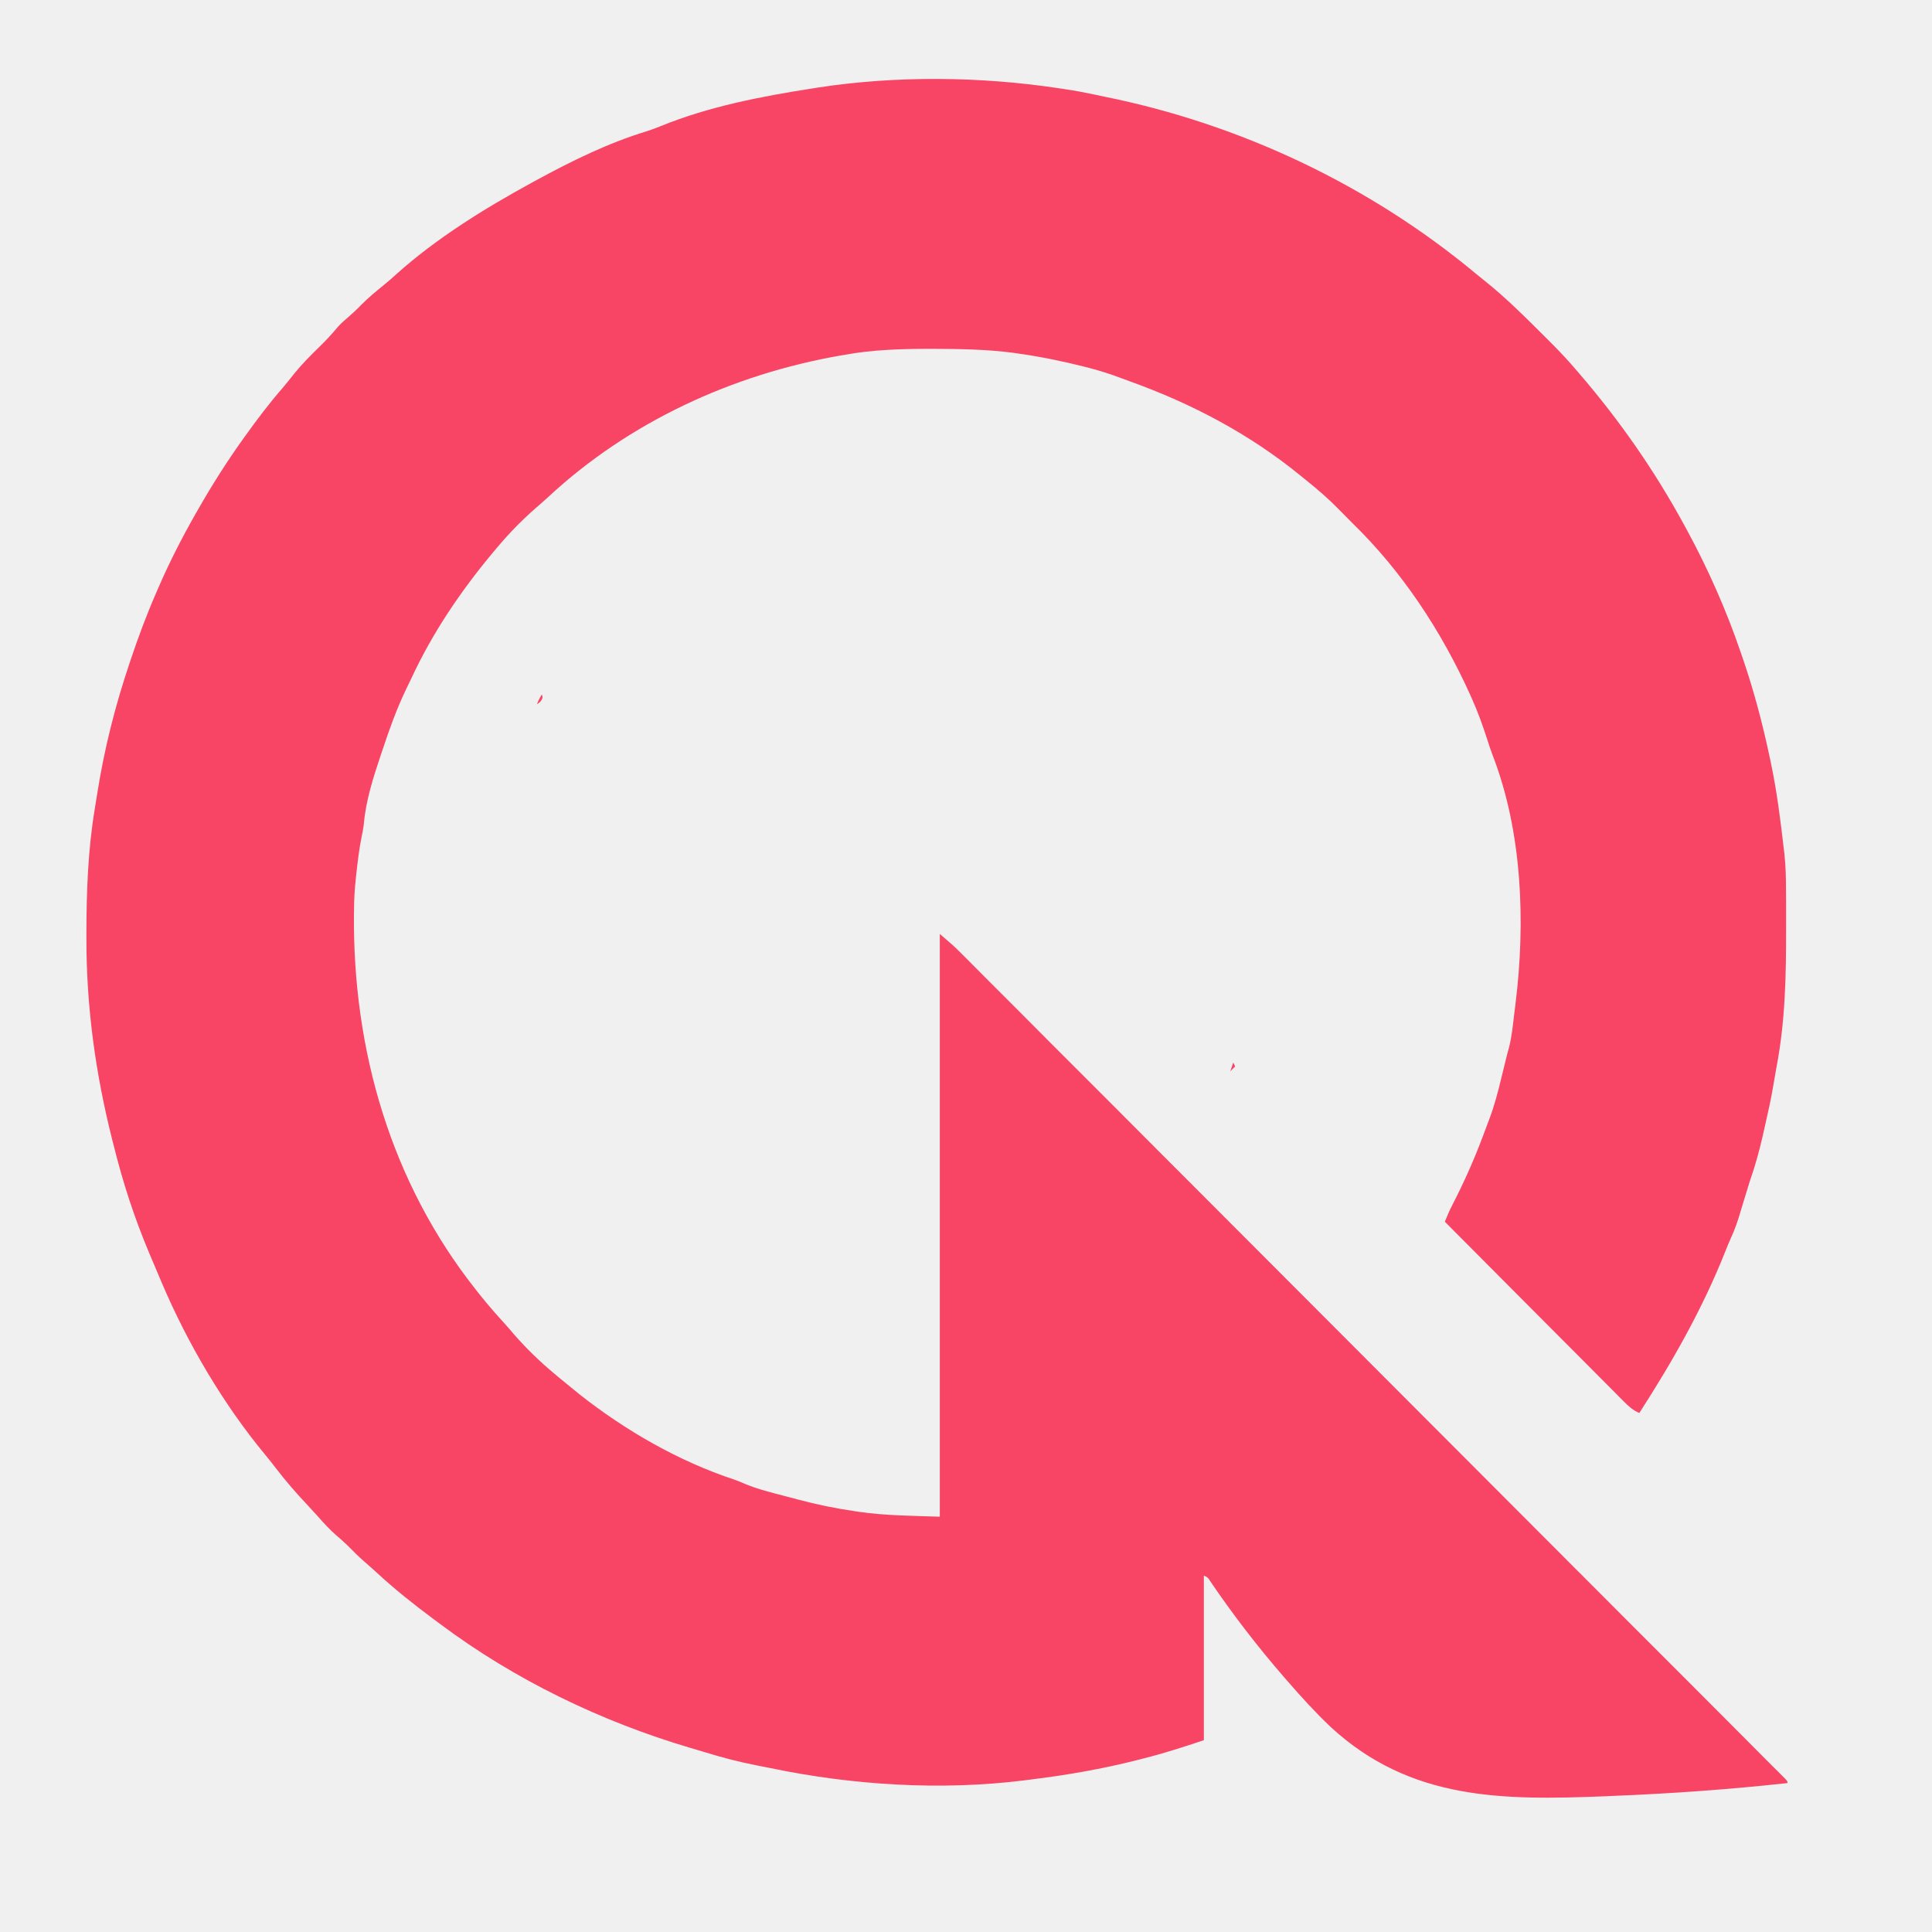
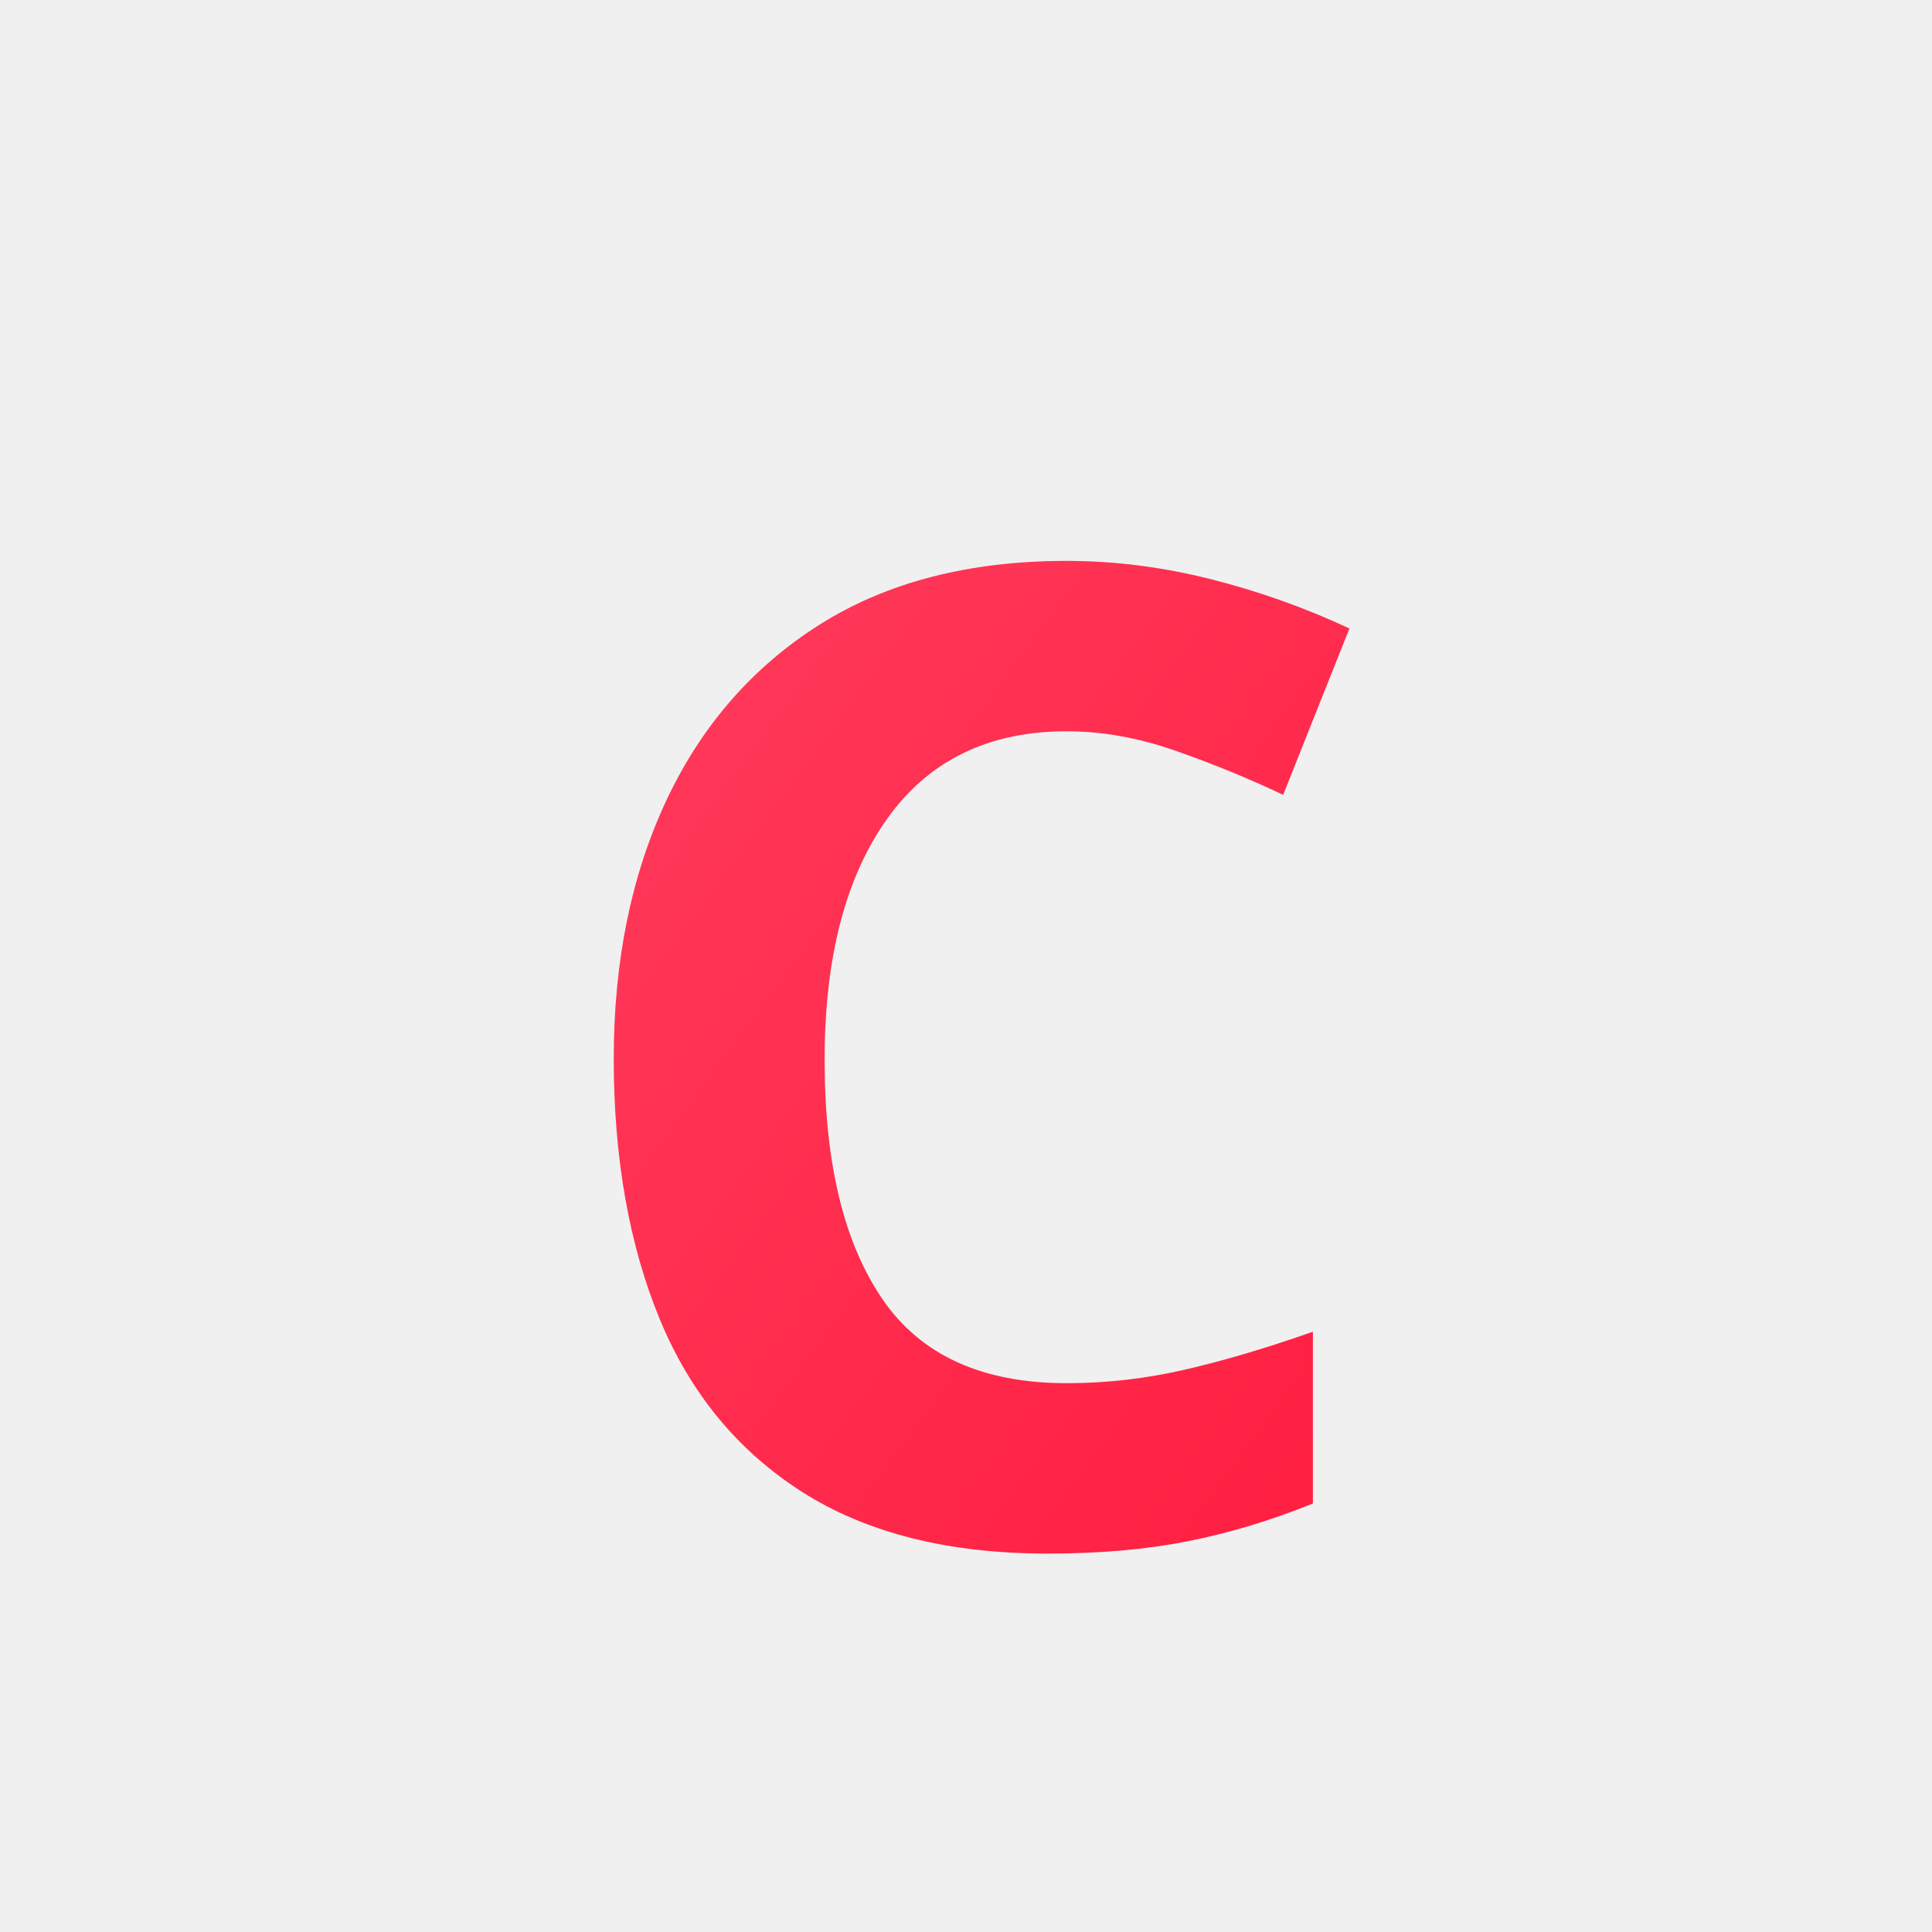
- <svg xmlns="http://www.w3.org/2000/svg" width="25" height="25" viewBox="0 0 25 25" fill="none">
-   <mask id="mask0_4919_966" style="mask-type:luminance" maskUnits="userSpaceOnUse" x="0" y="0" width="25" height="25">
-     <path d="M24.295 0H0V24.333H24.295V0Z" fill="white" />
-   </mask>
-   <g mask="url(#mask0_4919_966)">
-     <path d="M13.708 1.143C13.732 1.146 13.757 1.15 13.781 1.154C13.905 1.172 14.028 1.195 14.15 1.221C14.197 1.231 14.245 1.241 14.292 1.251C16.047 1.605 17.717 2.393 19.095 3.539C19.13 3.568 19.166 3.596 19.201 3.625C19.491 3.855 19.752 4.119 20.014 4.38C20.034 4.4 20.054 4.42 20.075 4.441C20.19 4.556 20.3 4.674 20.405 4.798C20.421 4.816 20.421 4.816 20.437 4.835C20.956 5.438 21.409 6.088 21.79 6.787C21.802 6.809 21.814 6.832 21.827 6.855C22.105 7.367 22.341 7.901 22.529 8.453C22.537 8.476 22.545 8.499 22.553 8.523C22.696 8.941 22.807 9.362 22.899 9.794C22.904 9.816 22.908 9.838 22.913 9.861C22.993 10.236 23.04 10.617 23.084 10.998C23.086 11.014 23.088 11.03 23.09 11.047C23.109 11.217 23.111 11.387 23.111 11.558C23.111 11.589 23.112 11.621 23.112 11.653C23.112 11.755 23.112 11.856 23.112 11.957C23.112 11.975 23.112 11.992 23.112 12.01C23.113 12.621 23.102 13.222 22.985 13.824C22.971 13.899 22.958 13.974 22.946 14.049C22.919 14.214 22.882 14.378 22.845 14.541C22.832 14.595 22.82 14.648 22.809 14.701C22.764 14.897 22.712 15.087 22.645 15.277C22.629 15.327 22.614 15.376 22.599 15.426C22.591 15.451 22.583 15.476 22.576 15.501C22.56 15.553 22.544 15.605 22.529 15.656C22.491 15.786 22.45 15.911 22.392 16.033C22.368 16.086 22.347 16.139 22.326 16.192C22.032 16.933 21.643 17.616 21.213 18.284C21.132 18.25 21.08 18.203 21.017 18.14C20.997 18.12 20.976 18.099 20.955 18.078C20.933 18.055 20.91 18.033 20.888 18.01C20.864 17.986 20.84 17.962 20.816 17.938C20.751 17.873 20.686 17.808 20.622 17.743C20.554 17.675 20.486 17.607 20.419 17.539C20.29 17.41 20.162 17.282 20.034 17.153C19.888 17.006 19.742 16.86 19.596 16.713C19.296 16.412 18.996 16.111 18.696 15.809C18.726 15.733 18.758 15.66 18.796 15.587C18.941 15.304 19.069 15.02 19.181 14.722C19.186 14.707 19.192 14.692 19.198 14.677C19.209 14.646 19.221 14.616 19.232 14.586C19.245 14.551 19.258 14.515 19.272 14.48C19.337 14.308 19.383 14.133 19.426 13.954C19.433 13.926 19.44 13.898 19.447 13.869C19.46 13.814 19.474 13.76 19.487 13.705C19.5 13.651 19.514 13.598 19.529 13.545C19.562 13.411 19.576 13.274 19.592 13.137C19.598 13.089 19.604 13.04 19.61 12.992C19.741 11.942 19.7 10.767 19.314 9.771C19.289 9.706 19.268 9.641 19.247 9.575C19.187 9.39 19.123 9.209 19.042 9.031C19.035 9.014 19.027 8.997 19.019 8.979C18.647 8.16 18.142 7.392 17.495 6.764C17.439 6.708 17.382 6.651 17.327 6.594C17.191 6.454 17.047 6.33 16.895 6.209C16.871 6.19 16.848 6.171 16.824 6.151C16.168 5.616 15.42 5.222 14.627 4.937C14.583 4.921 14.54 4.905 14.497 4.889C14.366 4.84 14.236 4.798 14.101 4.763C14.082 4.758 14.063 4.753 14.044 4.748C13.755 4.675 13.465 4.615 13.169 4.574C13.15 4.571 13.13 4.568 13.11 4.565C12.764 4.52 12.42 4.515 12.073 4.514C12.049 4.514 12.024 4.514 12 4.514C11.64 4.515 11.291 4.526 10.937 4.59C10.917 4.593 10.898 4.596 10.878 4.6C9.477 4.844 8.137 5.461 7.091 6.434C7.042 6.479 6.993 6.522 6.943 6.565C6.752 6.731 6.572 6.916 6.411 7.111C6.4 7.123 6.39 7.136 6.379 7.149C5.964 7.646 5.596 8.188 5.323 8.778C5.301 8.825 5.278 8.872 5.255 8.919C5.132 9.174 5.038 9.438 4.949 9.706C4.943 9.724 4.937 9.741 4.931 9.759C4.832 10.055 4.732 10.361 4.707 10.673C4.701 10.725 4.691 10.774 4.68 10.825C4.646 10.989 4.628 11.155 4.609 11.321C4.607 11.338 4.606 11.356 4.604 11.373C4.589 11.506 4.582 11.637 4.581 11.77C4.581 11.79 4.58 11.81 4.58 11.831C4.565 13.587 5.056 15.297 6.157 16.688C6.175 16.712 6.194 16.735 6.213 16.759C6.312 16.883 6.417 17.003 6.524 17.12C6.567 17.168 6.609 17.216 6.65 17.265C6.81 17.449 6.986 17.619 7.173 17.775C7.192 17.791 7.211 17.807 7.23 17.823C7.295 17.877 7.361 17.931 7.427 17.984C7.449 18.002 7.471 18.019 7.493 18.038C8.09 18.51 8.782 18.909 9.505 19.147C9.555 19.165 9.603 19.185 9.651 19.206C9.813 19.272 9.983 19.314 10.152 19.358C10.209 19.373 10.266 19.388 10.322 19.403C10.572 19.47 10.82 19.52 11.075 19.557C11.091 19.559 11.106 19.561 11.122 19.564C11.468 19.613 11.809 19.614 12.161 19.626C12.161 17.137 12.161 14.649 12.161 12.085C12.342 12.241 12.342 12.241 12.412 12.31C12.428 12.326 12.444 12.342 12.46 12.358C12.485 12.384 12.485 12.384 12.511 12.409C12.53 12.428 12.548 12.446 12.567 12.465C12.629 12.527 12.69 12.589 12.752 12.651C12.797 12.696 12.841 12.741 12.886 12.785C12.983 12.883 13.081 12.98 13.178 13.077C13.322 13.222 13.467 13.367 13.611 13.512C13.87 13.77 14.128 14.029 14.386 14.287C14.612 14.514 14.837 14.74 15.063 14.966C15.086 14.989 15.086 14.989 15.108 15.011C15.169 15.072 15.23 15.133 15.291 15.194C15.861 15.765 16.431 16.336 17.001 16.907C17.508 17.415 18.014 17.922 18.521 18.43C19.09 19 19.66 19.57 20.229 20.141C20.289 20.201 20.35 20.262 20.41 20.323C20.425 20.338 20.44 20.353 20.456 20.368C20.681 20.594 20.907 20.82 21.133 21.047C21.39 21.303 21.646 21.56 21.903 21.817C22.046 21.961 22.19 22.105 22.334 22.249C22.43 22.345 22.525 22.441 22.621 22.537C22.676 22.592 22.73 22.647 22.785 22.702C22.844 22.76 22.903 22.819 22.961 22.878C22.979 22.895 22.996 22.913 23.014 22.93C23.029 22.946 23.045 22.962 23.061 22.978C23.081 22.998 23.081 22.998 23.101 23.018C23.13 23.05 23.13 23.05 23.13 23.073C22.378 23.155 21.626 23.209 20.871 23.239C20.843 23.24 20.816 23.241 20.787 23.243C19.446 23.297 18.254 23.299 17.222 22.35C17.02 22.159 16.834 21.954 16.652 21.744C16.632 21.72 16.632 21.72 16.61 21.696C16.268 21.301 15.951 20.89 15.658 20.457C15.628 20.41 15.628 20.41 15.578 20.389C15.578 21.092 15.578 21.794 15.578 22.518C15.32 22.604 15.069 22.686 14.806 22.752C14.775 22.76 14.744 22.768 14.713 22.776C14.258 22.891 13.804 22.97 13.338 23.027C13.31 23.03 13.282 23.034 13.253 23.038C12.174 23.173 11.027 23.1 9.964 22.878C9.901 22.865 9.838 22.853 9.776 22.841C9.554 22.797 9.339 22.741 9.123 22.674C9.059 22.654 8.995 22.636 8.931 22.617C7.78 22.277 6.657 21.735 5.695 21.014C5.664 20.991 5.633 20.968 5.602 20.945C5.35 20.758 5.107 20.564 4.876 20.351C4.825 20.304 4.773 20.258 4.721 20.213C4.641 20.144 4.568 20.07 4.494 19.995C4.45 19.952 4.404 19.912 4.357 19.872C4.268 19.795 4.191 19.711 4.114 19.623C4.071 19.575 4.028 19.528 3.984 19.481C3.835 19.324 3.696 19.163 3.564 18.991C3.523 18.936 3.48 18.883 3.437 18.831C2.89 18.172 2.428 17.385 2.092 16.596C2.083 16.573 2.073 16.55 2.063 16.527C2.03 16.45 1.998 16.373 1.965 16.296C1.954 16.271 1.943 16.245 1.932 16.218C1.738 15.758 1.589 15.299 1.469 14.814C1.463 14.791 1.457 14.768 1.451 14.744C1.235 13.886 1.117 13.028 1.118 12.143C1.118 12.121 1.118 12.099 1.118 12.077C1.119 11.534 1.138 10.993 1.228 10.456C1.239 10.39 1.249 10.324 1.26 10.258C1.35 9.689 1.488 9.143 1.671 8.597C1.677 8.579 1.683 8.561 1.689 8.543C1.789 8.245 1.897 7.954 2.023 7.666C2.032 7.646 2.041 7.625 2.05 7.604C2.192 7.275 2.354 6.96 2.531 6.648C2.543 6.627 2.555 6.606 2.568 6.584C2.742 6.279 2.928 5.986 3.131 5.7C3.152 5.672 3.152 5.672 3.172 5.643C3.324 5.431 3.48 5.224 3.651 5.027C3.705 4.964 3.756 4.9 3.807 4.835C3.909 4.709 4.022 4.596 4.138 4.483C4.221 4.402 4.297 4.32 4.371 4.231C4.408 4.189 4.448 4.153 4.491 4.117C4.555 4.062 4.616 4.006 4.674 3.945C4.765 3.853 4.862 3.773 4.962 3.692C5.019 3.646 5.073 3.599 5.126 3.55C5.646 3.084 6.262 2.703 6.872 2.369C6.895 2.357 6.917 2.344 6.94 2.332C7.395 2.084 7.87 1.85 8.367 1.699C8.43 1.679 8.491 1.656 8.552 1.631C9.176 1.377 9.858 1.246 10.521 1.143C10.545 1.139 10.545 1.139 10.57 1.135C11.592 0.977 12.687 0.988 13.708 1.143Z" fill="#F84565" />
-     <path d="M15.958 13.749C15.966 13.766 15.975 13.783 15.983 13.8C15.962 13.821 15.941 13.841 15.92 13.863C15.932 13.825 15.945 13.788 15.958 13.749Z" fill="#F84565" />
-     <path d="M7.011 8.986C7.024 9.024 7.024 9.024 7.008 9.057C6.986 9.088 6.986 9.088 6.948 9.113C6.965 9.068 6.986 9.027 7.011 8.986Z" fill="#F84565" />
-   </g>
+ <svg xmlns="http://www.w3.org/2000/svg" viewBox="0 0 200 200">
+   <defs>
+     <linearGradient id="cineRed" x1="0%" y1="0%" x2="100%" y2="100%">
+       <stop offset="0%" stop-color="#ff3b5c" />
+       <stop offset="100%" stop-color="#ff1e40" />
+     </linearGradient>
+   </defs>
+   <text x="50%" y="55%" text-anchor="middle" dominant-baseline="middle" font-family="Outfit, Poppins, sans-serif" font-size="140" font-weight="900" fill="url(#cineRed)">
+     C
+   </text>
</svg>
